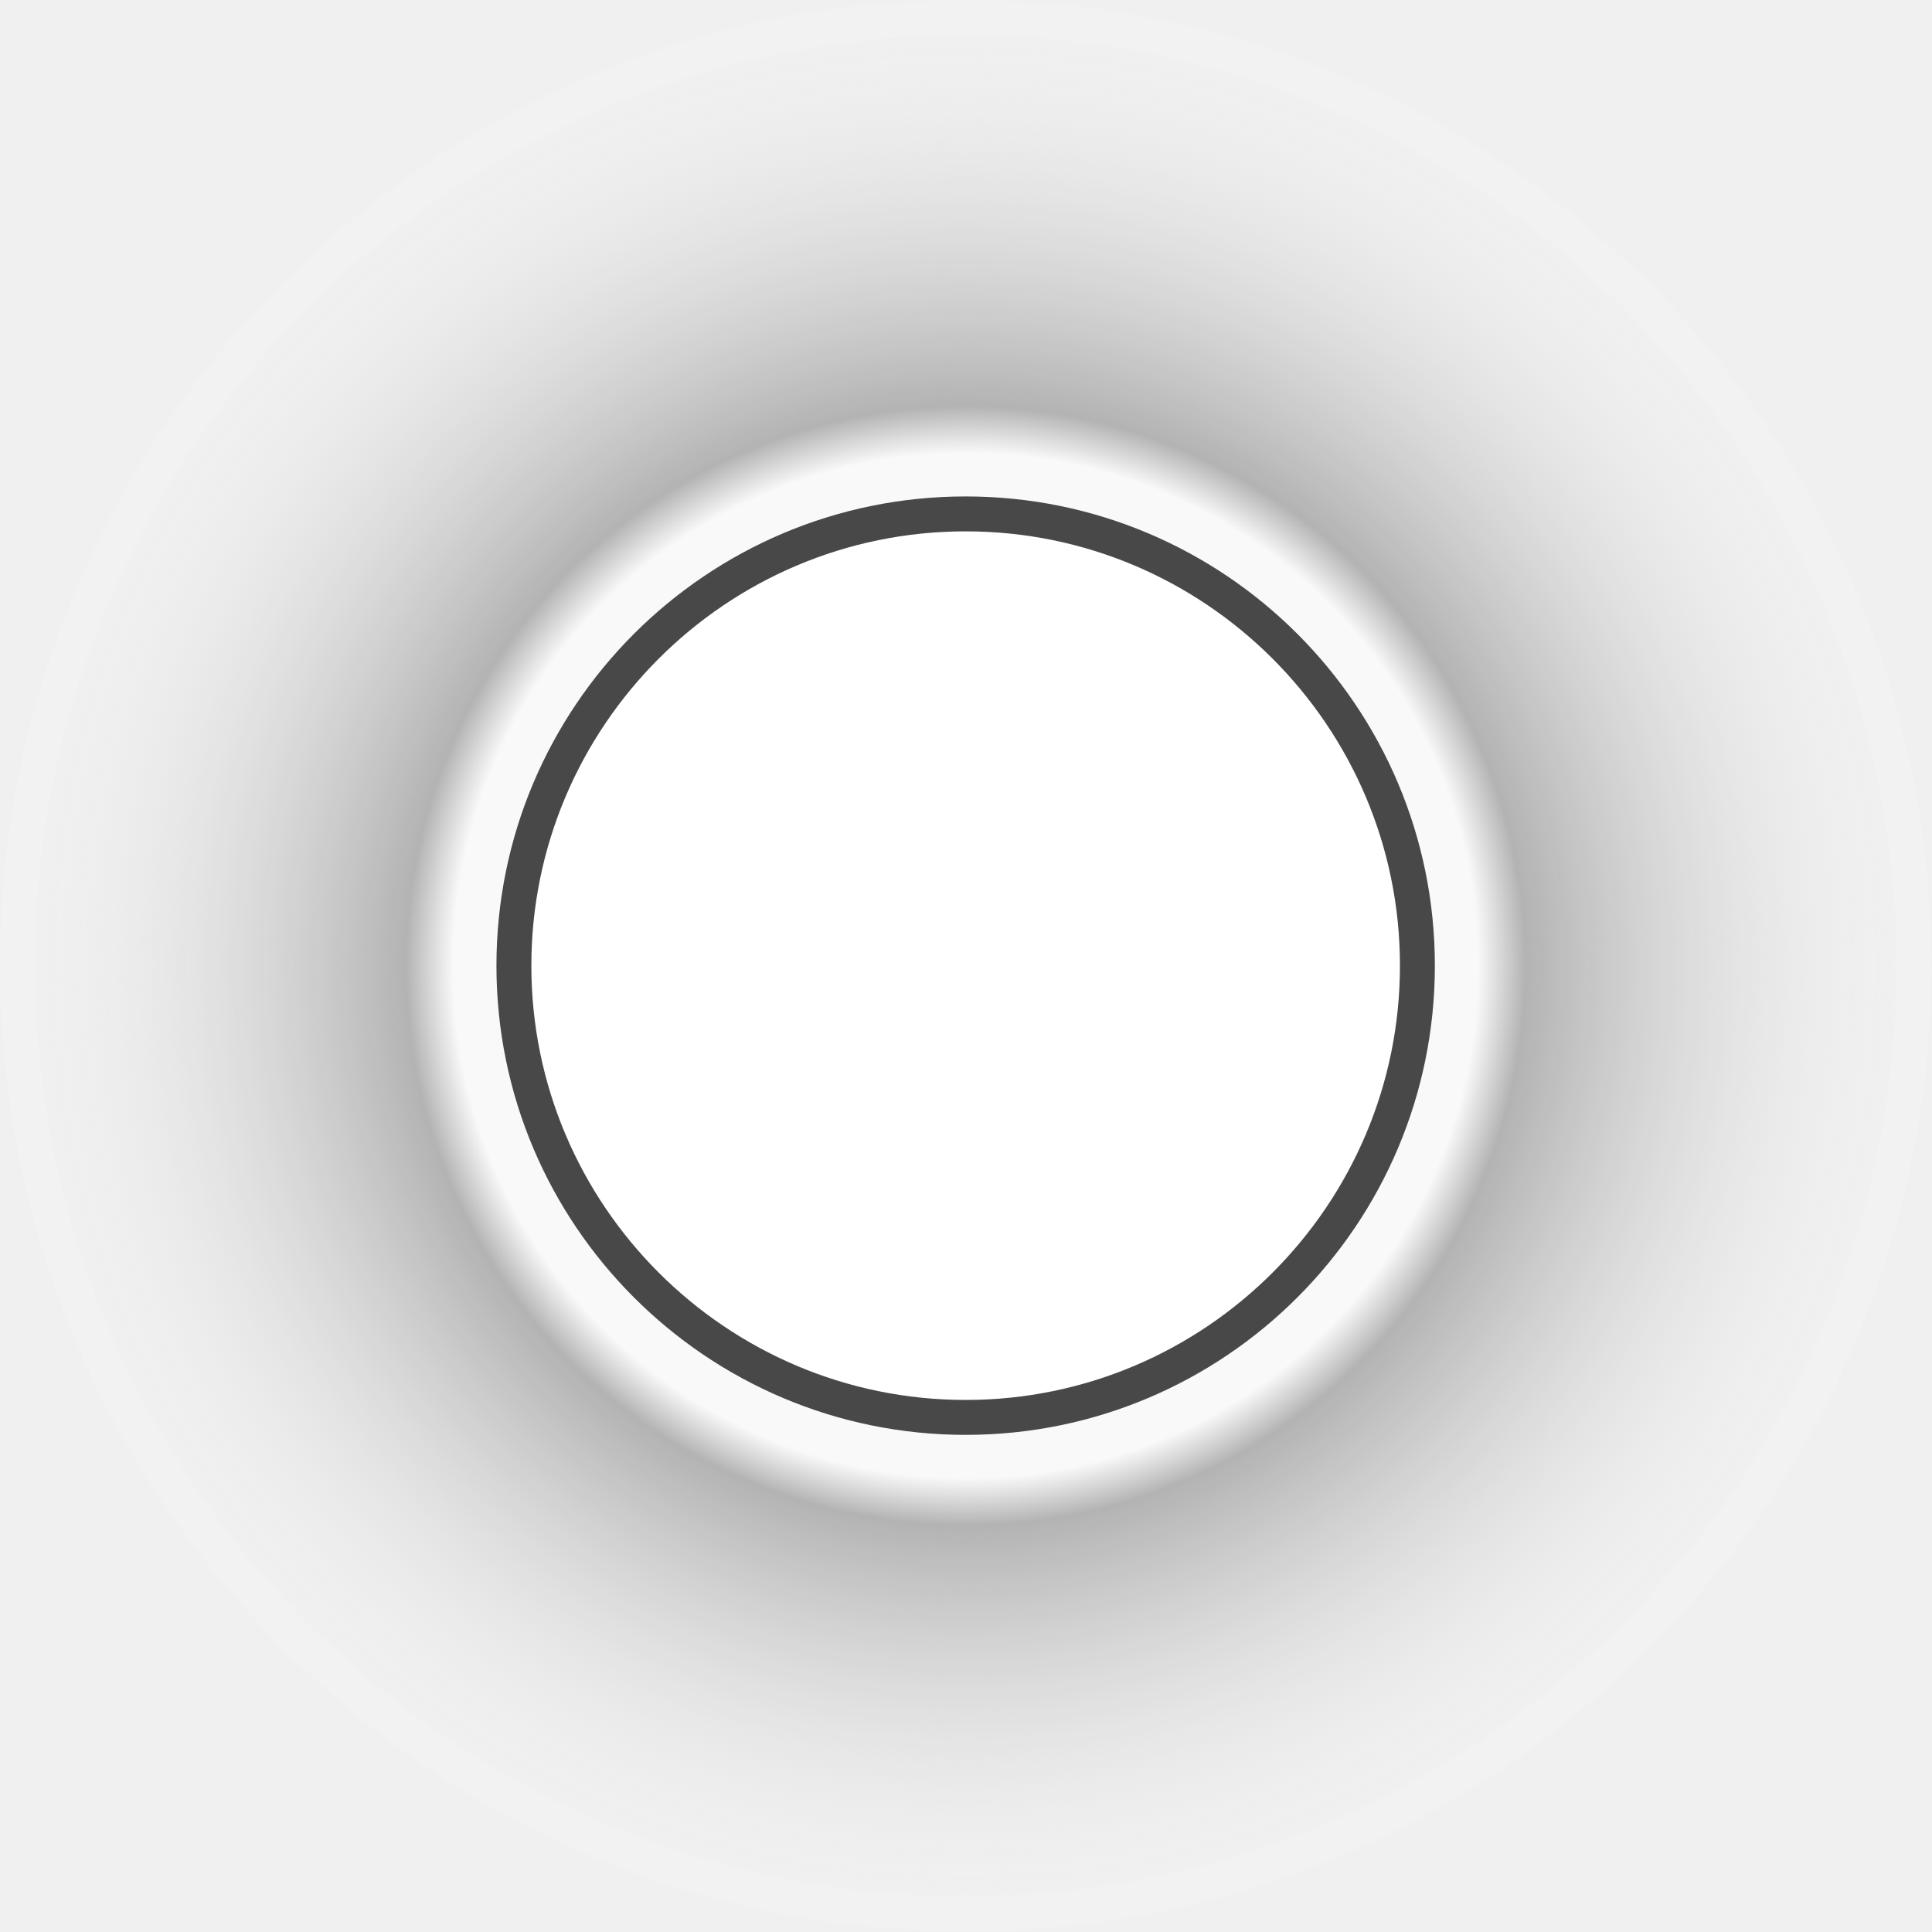
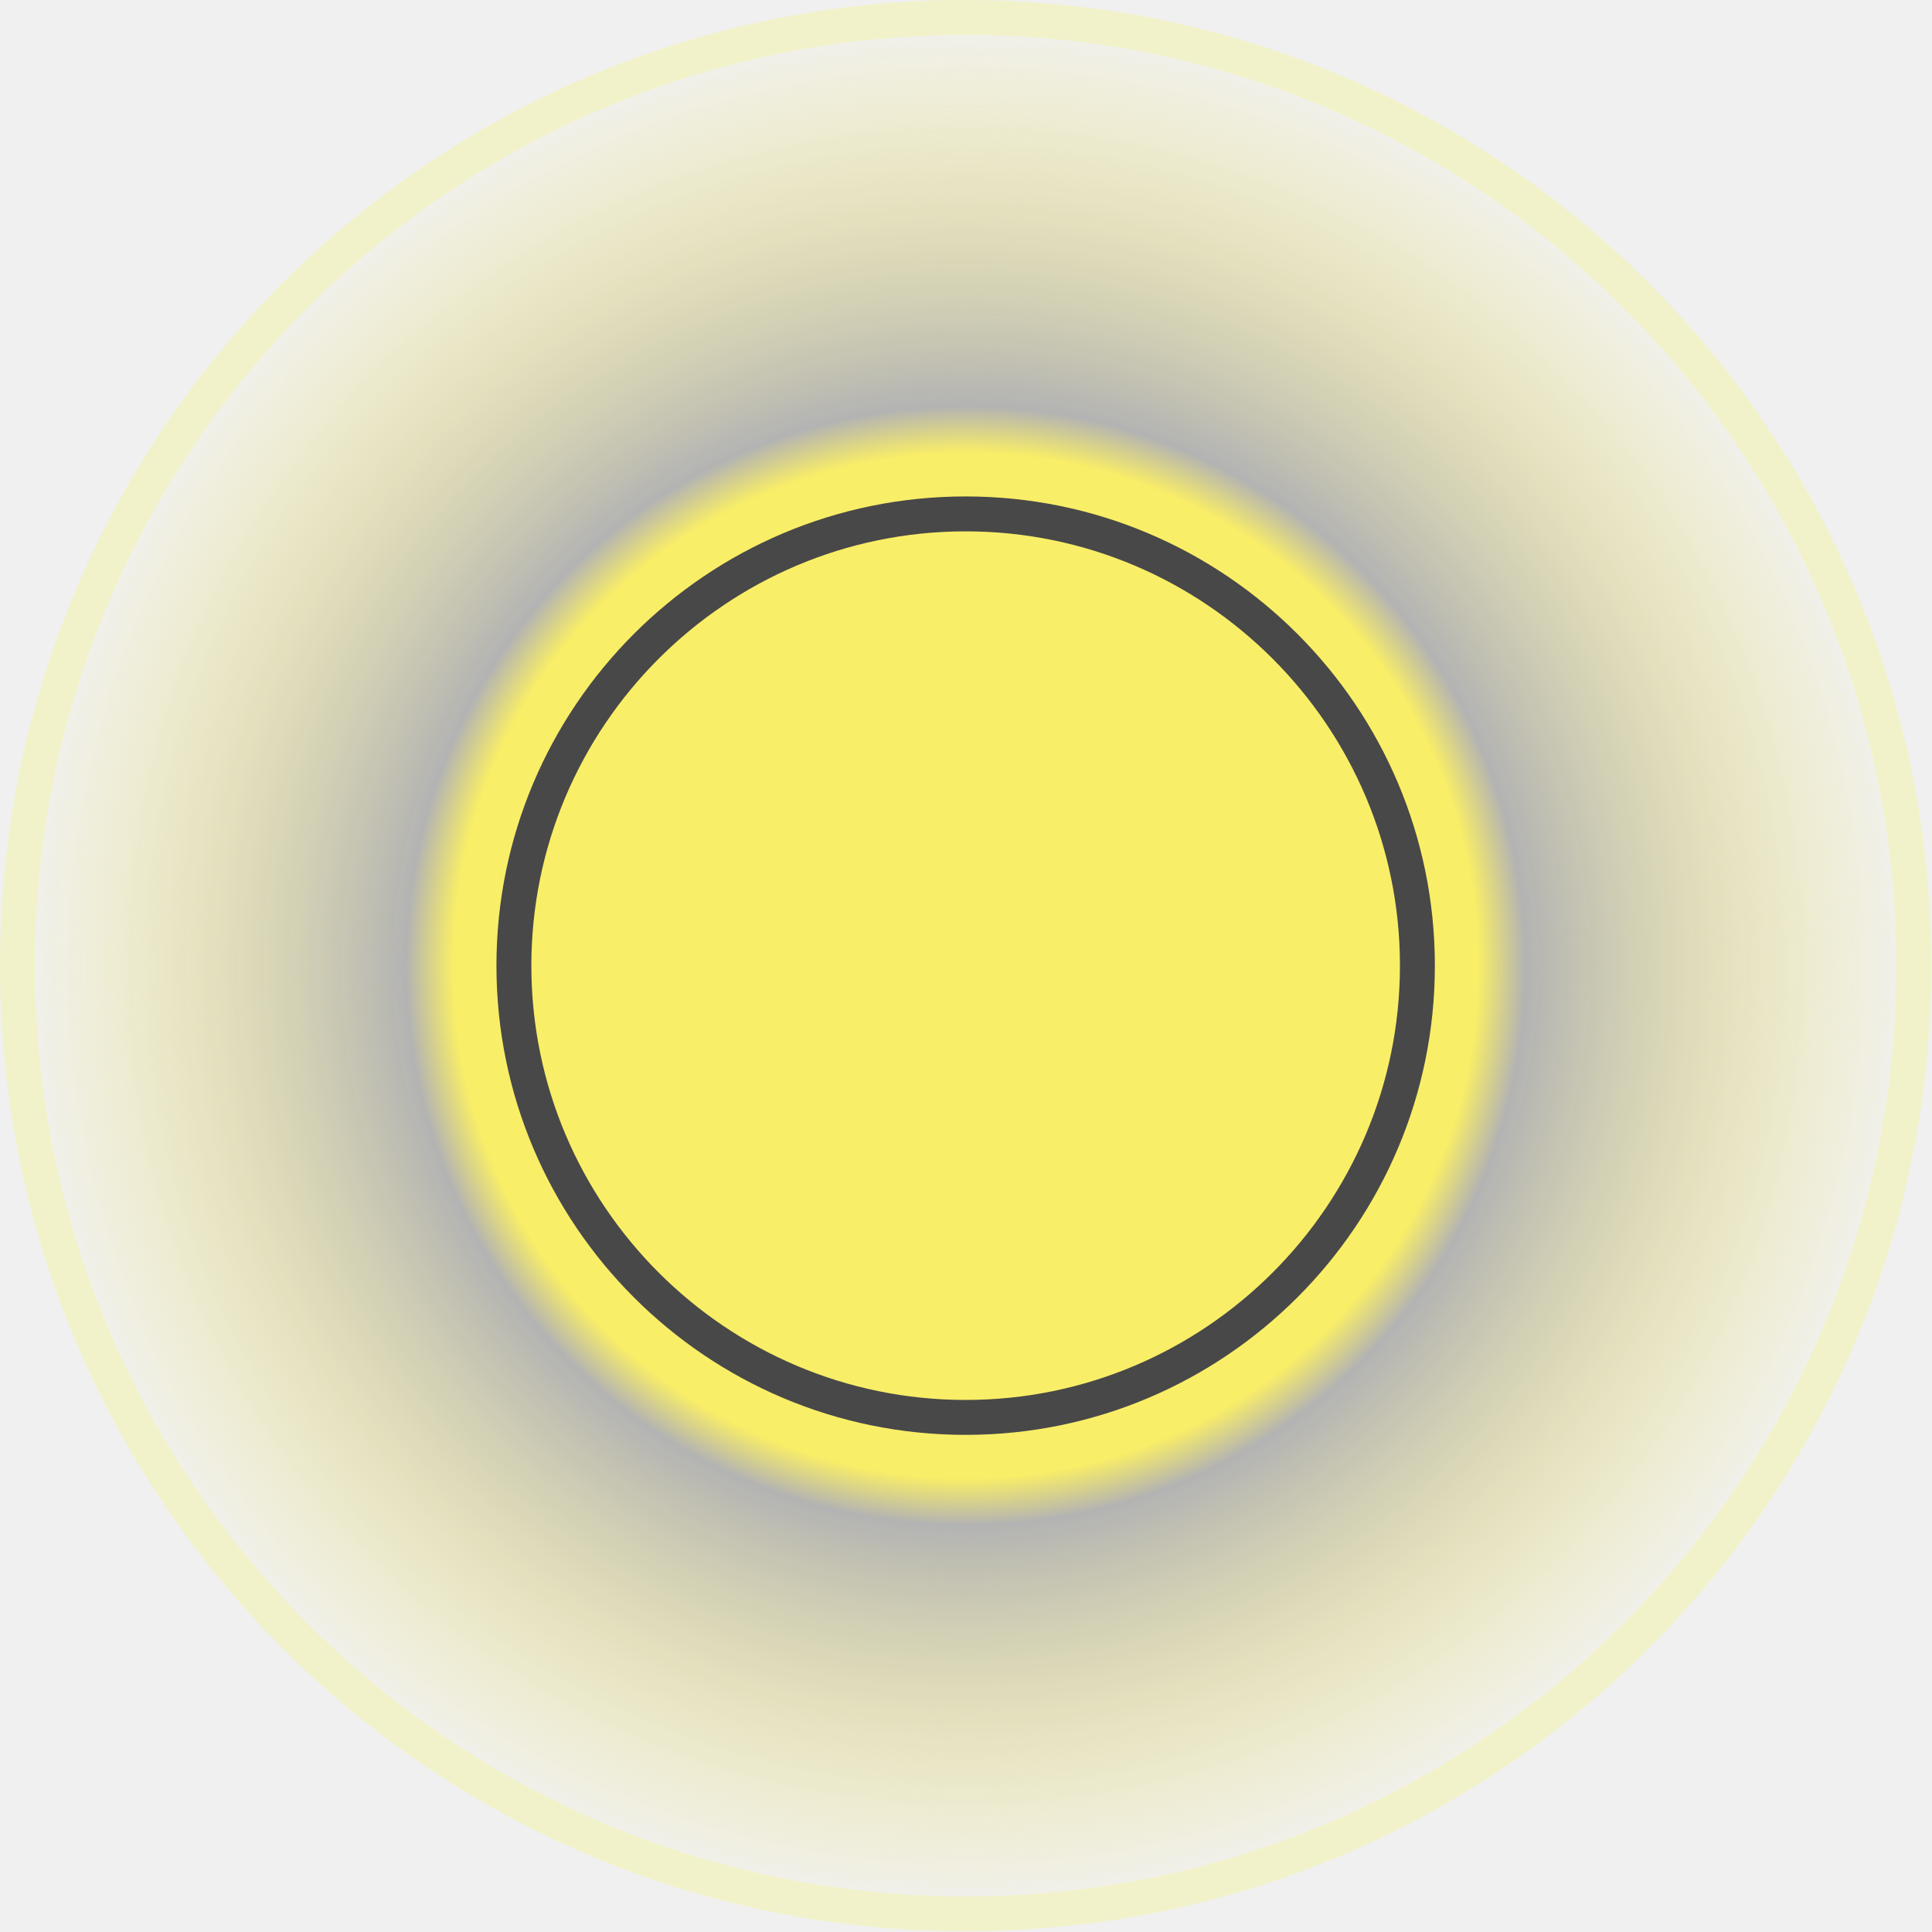
- <svg xmlns="http://www.w3.org/2000/svg" id="uuid-e0a48fd1-a61e-469e-8150-853311bcbac9" data-name="blackSash" viewBox="0 0 27.67 27.67">
+ <svg xmlns="http://www.w3.org/2000/svg" id="uuid-4f3325ba-27f7-491d-8a4a-4e8051ff031f" data-name="yellowChallenge" viewBox="0 0 27.67 27.67">
  <defs>
-     <radialGradient id="uuid-b7b706eb-d885-4d19-86da-b86c589d57a3" cx="13.83" cy="13.83" fx="13.83" fy="13.83" r="13.58" gradientTransform="matrix(1, 0, 0, 1, 0, 0)" gradientUnits="userSpaceOnUse">
-       <stop offset=".54" stop-color="#f9f9f9" />
+     <radialGradient id="uuid-dfc97d27-22f5-4741-b413-b9728aaac11f" cx="13.83" cy="13.83" fx="13.83" fy="13.83" r="13.58" gradientUnits="userSpaceOnUse">
+       <stop offset=".54" stop-color="#f9ee67" />
      <stop offset=".59" stop-color="#b3b3b3" />
-       <stop offset="1" stop-color="#f2f2f2" stop-opacity="0" />
+       <stop offset="1" stop-color="#f9ee67" stop-opacity="0" />
    </radialGradient>
-     <clipPath id="uuid-9d2157a6-6244-4038-9fbb-d11e692a3ca2">
+     <clipPath id="uuid-999f440b-7958-48f5-8850-8d8332b53406">
      <path d="M13.83,13.83c0-.66,.71-1.33,1.42-1.33" fill="none" />
    </clipPath>
-     <radialGradient id="uuid-13709c5b-49d3-4bf6-a8f8-37cbac762bf7" cx="13.83" cy="13.83" fx="13.83" fy="13.83" r="13.58" gradientTransform="matrix(1, 0, 0, 1, 0, 0)" gradientUnits="userSpaceOnUse">
-       <stop offset=".54" stop-color="#fff" />
-       <stop offset=".59" stop-color="#666" />
-       <stop offset=".64" stop-color="#6e6e6e" />
-       <stop offset=".72" stop-color="#868686" />
-       <stop offset=".82" stop-color="#acacac" />
-       <stop offset=".94" stop-color="#e1e1e1" />
-       <stop offset="1" stop-color="#fff" />
+     <radialGradient id="uuid-eccacdfd-500c-44fe-8c8b-402b2906b8b7" cx="13.83" cy="13.83" fx="13.83" fy="13.83" r="13.58" gradientUnits="userSpaceOnUse">
+       <stop offset=".54" stop-color="#f9ee67" />
+       <stop offset=".59" stop-color="#7f7500" />
+       <stop offset=".65" stop-color="#877d07" />
+       <stop offset=".75" stop-color="#9f951b" />
+       <stop offset=".87" stop-color="#c5bb3b" />
+       <stop offset="1" stop-color="#f9ee67" />
    </radialGradient>
  </defs>
-   <g id="uuid-39a68576-c22b-4cfd-8df5-fbd8b28c4b85" data-name="filled-region">
-     <path d="M13.83,27.42C6.34,27.42,.25,21.32,.25,13.83S6.34,.25,13.83,.25s13.58,6.09,13.58,13.58-6.09,13.58-13.58,13.58Z" fill="url(#uuid-b7b706eb-d885-4d19-86da-b86c589d57a3)" />
-     <path d="M13.83,.5c7.35,0,13.33,5.98,13.33,13.33s-5.98,13.33-13.33,13.33S.5,21.19,.5,13.83,6.48,.5,13.83,.5m0-.5C6.19,0,0,6.19,0,13.83s6.19,13.83,13.83,13.83,13.83-6.19,13.83-13.83S21.47,0,13.83,0h0Z" fill="#f2f2f2" />
+   <g id="uuid-f4febfe6-78ee-4253-93f5-2e3f7186f728" data-name="filled-region">
+     <path d="M13.83,27.42C6.34,27.42,.25,21.32,.25,13.83S6.34,.25,13.83,.25s13.58,6.09,13.58,13.58-6.09,13.58-13.58,13.58Z" fill="url(#uuid-dfc97d27-22f5-4741-b413-b9728aaac11f)" />
+     <path d="M13.83,.5c7.35,0,13.33,5.98,13.33,13.33s-5.98,13.33-13.33,13.33S.5,21.19,.5,13.83,6.48,.5,13.83,.5m0-.5C6.19,0,0,6.19,0,13.83s6.19,13.83,13.83,13.83,13.83-6.19,13.83-13.83S21.47,0,13.83,0h0Z" fill="#f2f2ca" />
  </g>
-   <g clip-path="url(#uuid-9d2157a6-6244-4038-9fbb-d11e692a3ca2)">
-     <g id="uuid-1b1cf3ff-2a97-46b3-8935-2681727c196d" data-name="filled-region">
-       <path d="M13.83,27.42C6.34,27.42,.25,21.32,.25,13.83S6.34,.25,13.83,.25s13.58,6.09,13.58,13.58-6.09,13.58-13.58,13.58Z" fill="url(#uuid-13709c5b-49d3-4bf6-a8f8-37cbac762bf7)" />
+   <g clip-path="url(#uuid-999f440b-7958-48f5-8850-8d8332b53406)">
+     <g id="uuid-823c71c9-4ec5-4125-83c3-2ac9ce64cd75" data-name="filled-region">
+       <path d="M13.83,27.42C6.34,27.42,.25,21.32,.25,13.83S6.34,.25,13.83,.25s13.58,6.09,13.58,13.58-6.09,13.58-13.58,13.58Z" fill="url(#uuid-eccacdfd-500c-44fe-8c8b-402b2906b8b7)" />
      <path d="M13.83,.5c7.35,0,13.33,5.98,13.33,13.33s-5.98,13.33-13.33,13.33S.5,21.19,.5,13.83,6.48,.5,13.83,.5m0-.5C6.19,0,0,6.19,0,13.83s6.19,13.83,13.83,13.83,13.83-6.19,13.83-13.83S21.47,0,13.83,0h0Z" fill="#3d3d3d" />
    </g>
  </g>
-   <g id="uuid-698c4e41-2998-4438-9aed-4413dd63b869" data-name="center-node">
-     <circle cx="13.83" cy="13.83" r="6.47" fill="#fff" />
+   <g id="uuid-6350111d-ff47-4632-a655-d0c9569fc0d5" data-name="center-node">
+     <circle cx="13.83" cy="13.83" r="6.47" fill="#f9ee67" />
    <path d="M13.83,7.61c3.43,0,6.22,2.79,6.22,6.22s-2.79,6.22-6.22,6.22-6.22-2.79-6.22-6.22,2.79-6.22,6.22-6.22m0-.5c-3.71,0-6.72,3.01-6.72,6.72s3.01,6.72,6.72,6.72,6.72-3.01,6.72-6.72-3.01-6.72-6.72-6.72h0Z" fill="#484848" />
  </g>
</svg>
